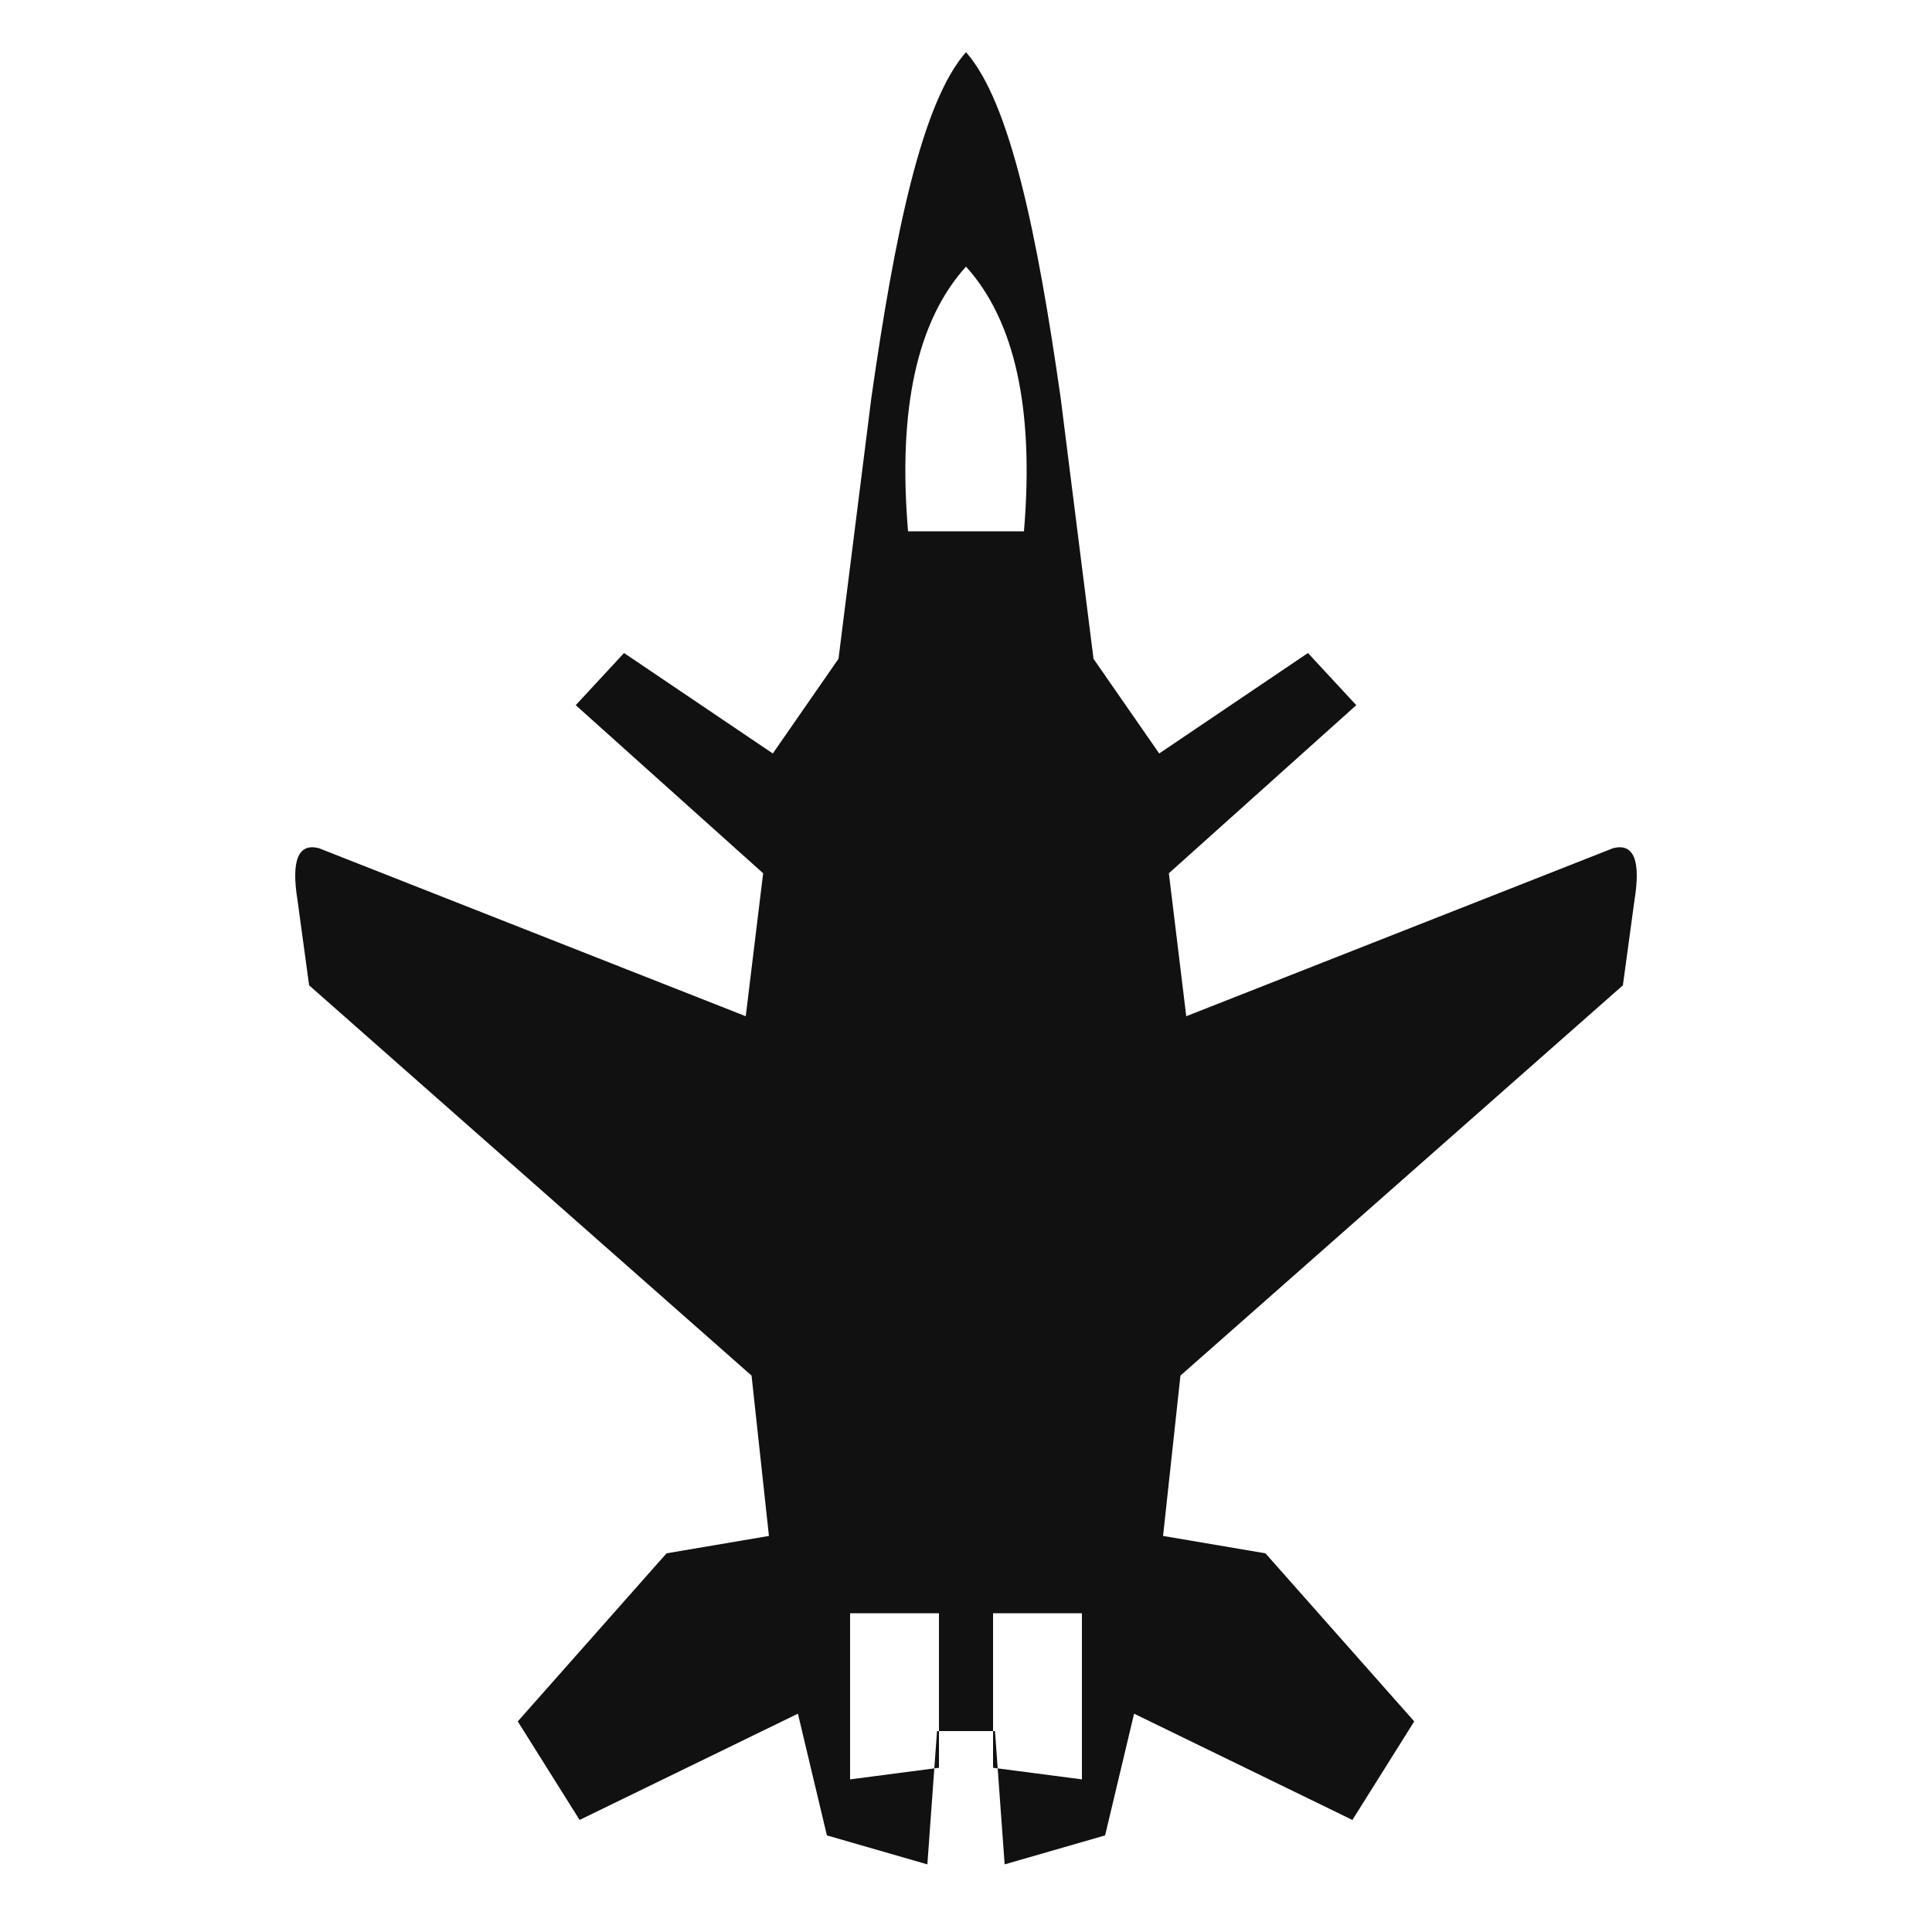
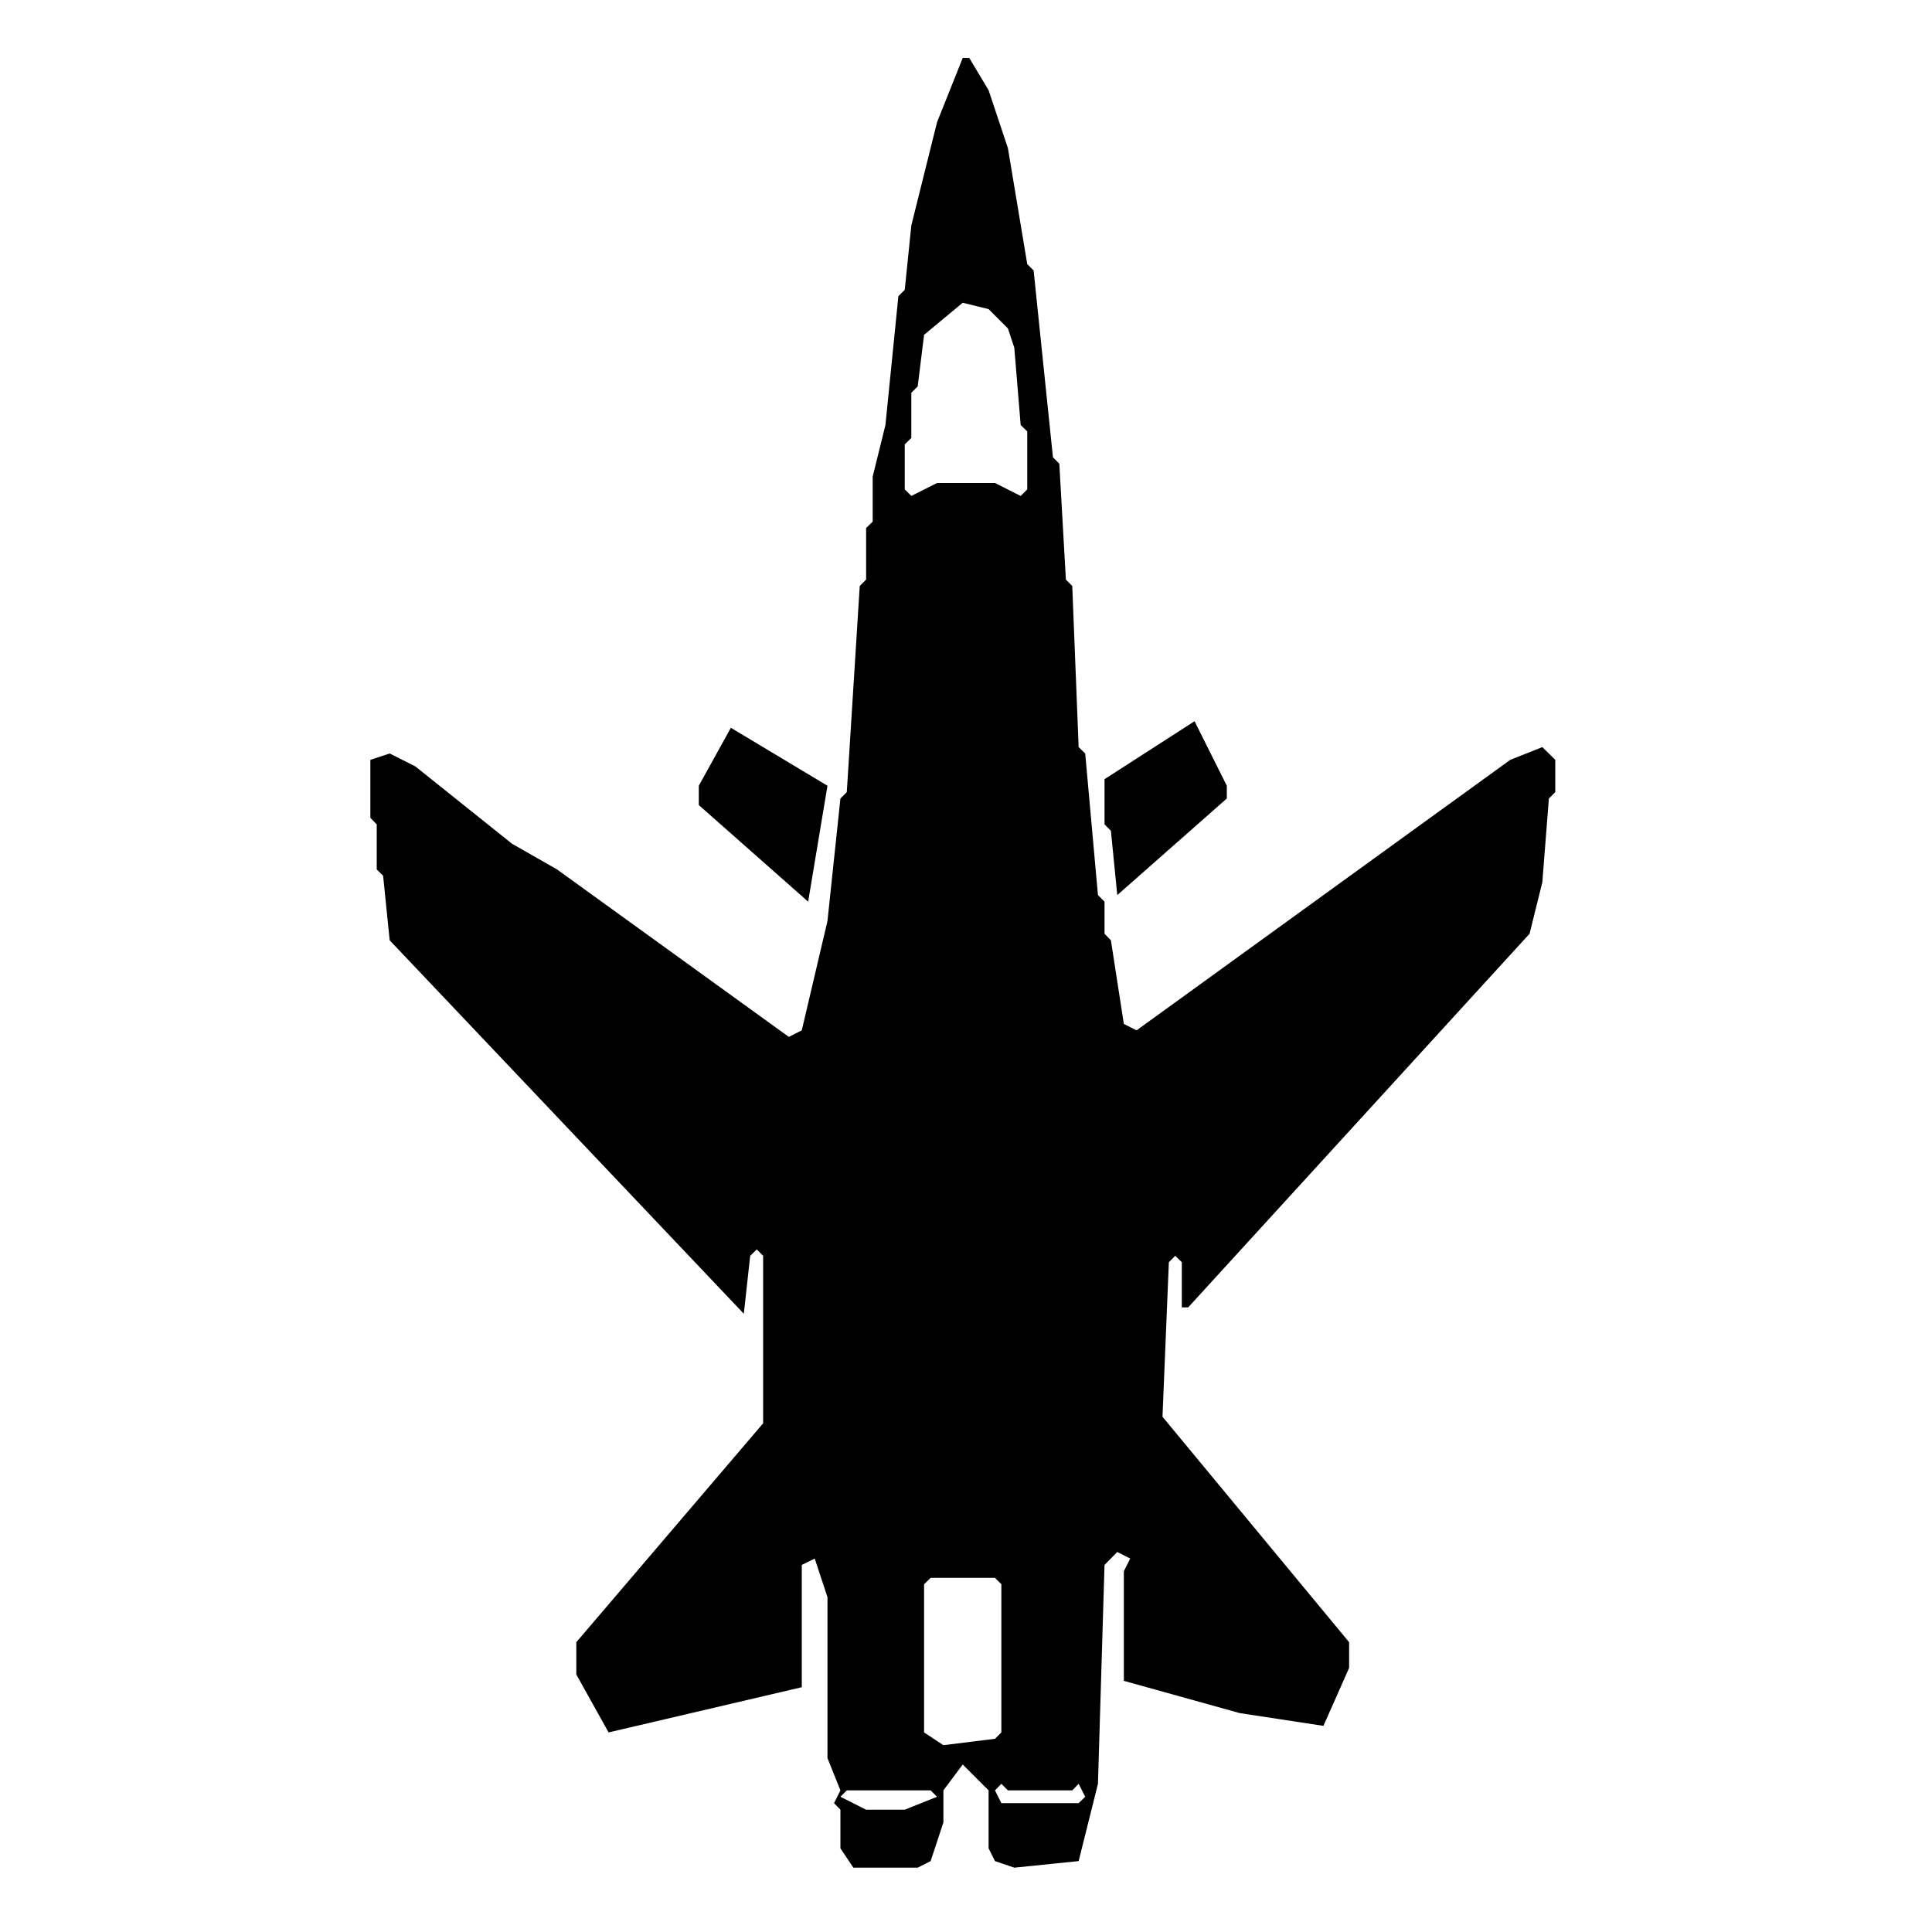
- <svg xmlns="http://www.w3.org/2000/svg" viewBox="0 0 100 100" fill="#111111">
+ <svg xmlns="http://www.w3.org/2000/svg" viewBox="0 0 100 100" fill="currentColor">
  <g data-silhouette="s37">
-     <path fill-rule="evenodd" d="M50 2.7 C52.3 5.3 53.7 12.2 54.9 20.6 L56.6 34.1 L60.0 39.0 L67.7 33.8 L70.2 36.5 L60.5 45.2 L61.4 52.6 L83.5 43.9 Q85.1 43.5 84.6 46.6 L84.0 51.0 L61.1 71.2 L60.2 79.5 L65.5 80.4 L73.2 89.1 L70.0 94.2 L58.7 88.7 L57.2 95.0 L52.0 96.5 L51.5 89.6 L48.5 89.6 L48.0 96.5 L42.8 95.0 L41.3 88.7 L30.0 94.2 L26.8 89.1 L34.5 80.4 L39.8 79.5 L38.9 71.2 L16.0 51.0 L15.4 46.6 Q14.9 43.5 16.5 43.9 L38.6 52.6 L39.5 45.2 L29.8 36.5 L32.3 33.8 L40.0 39.0 L43.4 34.1 L45.1 20.6 C46.3 12.2 47.7 5.3 50 2.7Z M50 13.8 Q53.8 18 53 27.5 L47 27.5 Q46.2 18 50 13.8 Z M44 83.5 L48.6 83.5 L48.6 91.5 L44 92.1 Z M51.4 83.5 L56 83.5 L56 92.1 L51.4 91.5 Z" />
+     <path fill-rule="evenodd" stroke="none" d="M37.83 37.67 L36.17 40.67 L36.17 41.67 L41.83 46.67 L42.83 40.67 Z M61.83 37.33 L57.17 40.33 L57.17 42.67 L57.5 43 L57.83 46.33 L63.5 41.33 L63.5 40.67 Z M50.17 3 L49.83 3 L48.5 6.33 L47.17 11.67 L46.83 15 L46.5 15.33 L45.83 22 L45.17 24.67 L45.17 27 L44.83 27.33 L44.83 30 L44.5 30.33 L43.83 41 L43.5 41.33 L42.83 47.67 L41.5 53.33 L40.83 53.67 L28.83 45 L26.5 43.67 L21.5 39.67 L20.17 39 L19.17 39.33 L19.17 42.33 L19.5 42.67 L19.5 45 L19.83 45.33 L20.17 48.67 L38.5 68 L38.83 65 L39.17 64.67 L39.5 65 L39.5 73.67 L29.83 85 L29.83 86.67 L31.5 89.67 L41.5 87.33 L41.5 81 L42.17 80.67 L42.83 82.67 L42.83 91 L43.5 92.67 L43.17 93.33 L43.5 93.67 L43.5 95.67 L44.17 96.67 L47.5 96.67 L48.17 96.33 L48.83 94.33 L48.83 92.67 L49.83 91.33 L51.17 92.67 L51.17 95.67 L51.5 96.33 L52.5 96.67 L55.83 96.33 L56.83 92.33 L57.17 81 L57.83 80.33 L58.5 80.67 L58.17 81.33 L58.17 87 L64.17 88.67 L68.5 89.33 L69.83 86.33 L69.83 85 L60.17 73.33 L60.5 65.33 L60.83 65 L61.17 65.33 L61.17 67.67 L61.5 67.67 L79.17 48.33 L79.83 45.67 L80.17 41.33 L80.5 41 L80.5 39.33 L79.83 38.67 L78.17 39.33 L58.83 53.33 L58.17 53 L57.5 48.67 L57.17 48.33 L57.17 46.67 L56.83 46.33 L56.17 39 L55.83 38.67 L55.5 30.33 L55.17 30 L54.83 24 L54.5 23.67 L53.5 14 L53.17 13.67 L52.17 7.67 L51.17 4.67 Z M43.5 93 L43.83 92.67 L48.17 92.67 L48.5 93 L46.83 93.67 L44.83 93.67 Z M51.5 92.67 L51.83 92.33 L52.17 92.67 L55.5 92.67 L55.83 92.33 L56.17 93 L55.83 93.33 L51.83 93.33 Z M48.17 81.67 L51.5 81.67 L51.83 82 L51.83 89.67 L51.5 90 L48.83 90.33 L47.83 89.67 L47.83 82 Z M49.83 15.67 L51.17 16 L52.17 17 L52.5 18 L52.83 22 L53.17 22.33 L53.17 25.33 L52.83 25.67 L51.5 25 L48.5 25 L47.17 25.67 L46.83 25.33 L46.83 23 L47.17 22.67 L47.17 20.33 L47.5 20 L47.83 17.33 Z" />
  </g>
</svg>
